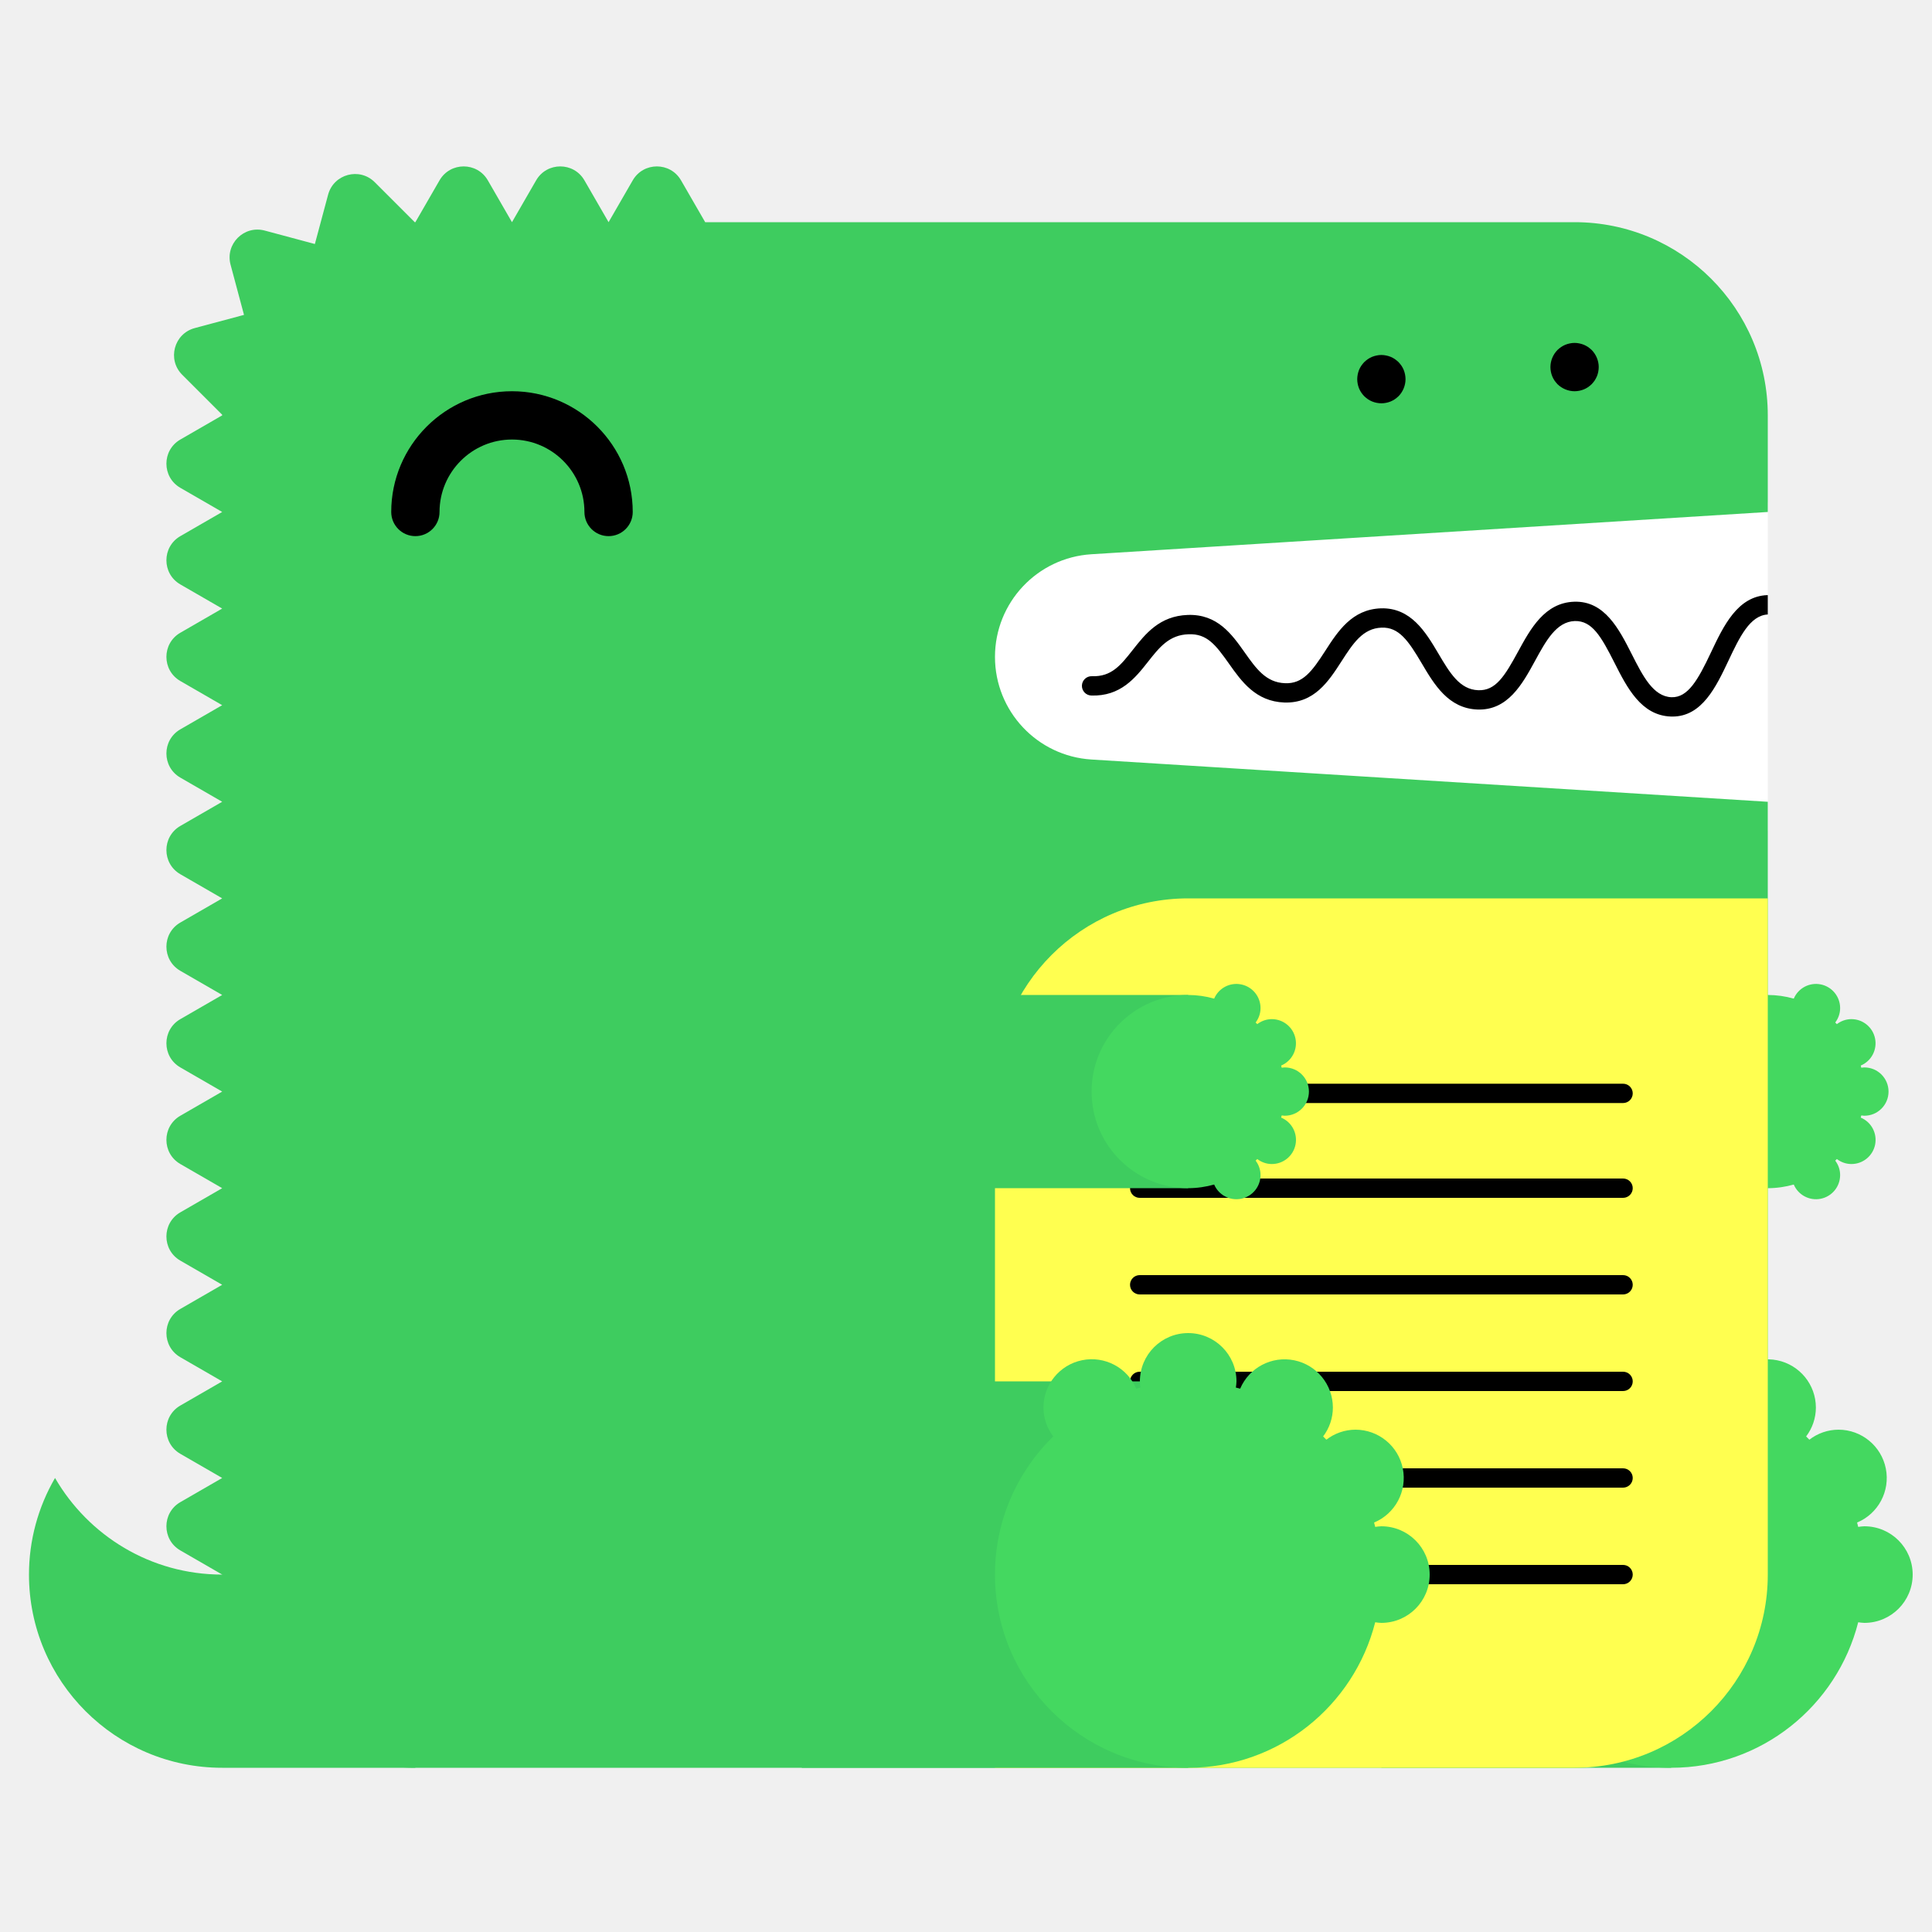
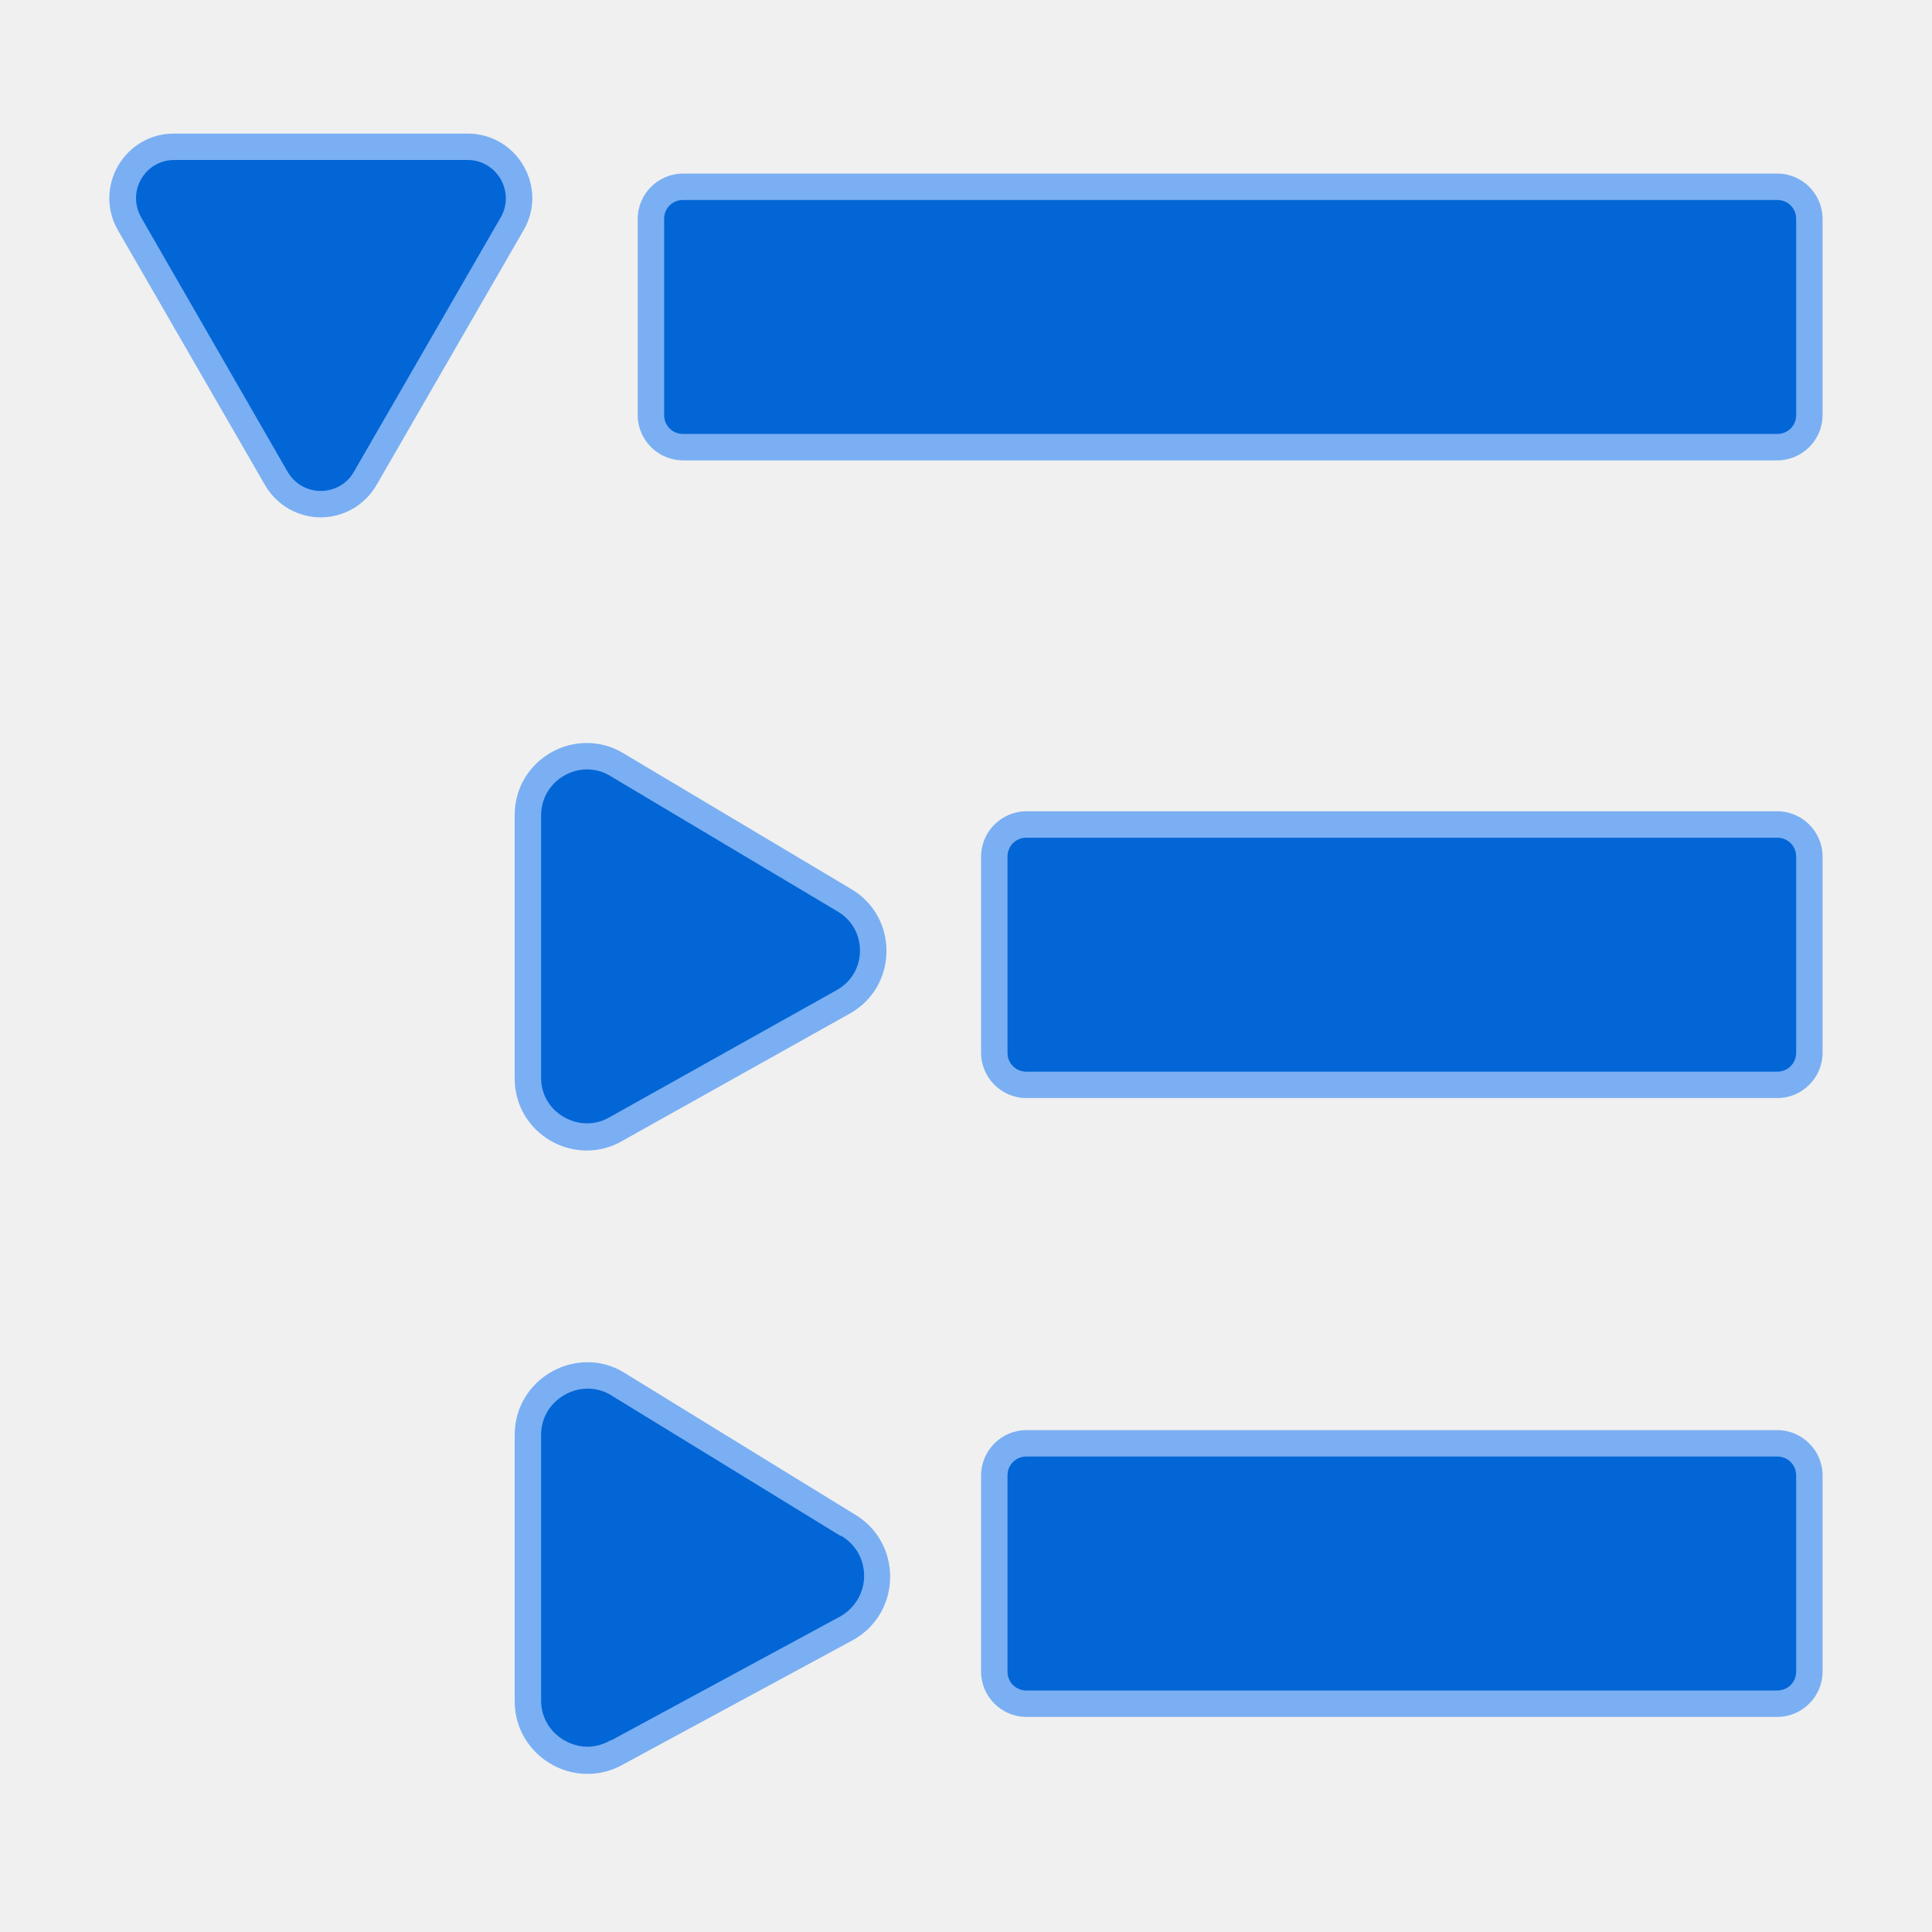
- <svg xmlns="http://www.w3.org/2000/svg" width="200" height="200" viewBox="0 0 200 200">
-   <g fill="none" fill-rule="evenodd">
-     <path fill="#FFF" d="M99 52h84v34H99z" />
-     <path d="M23 163c-7.398 0-13.843-4.027-17.303-10A19.886 19.886 0 0 0 3 163c0 11.046 8.954 20 20 20h20v-20H23z" fill="#3ECC5F" />
-     <path d="M112.98 57.376L183 53V43c0-11.046-8.954-20-20-20H73l-2.5-4.33c-1.112-1.925-3.889-1.925-5 0L63 23l-2.5-4.33c-1.111-1.925-3.889-1.925-5 0L53 23l-2.5-4.33c-1.111-1.925-3.889-1.925-5 0L43 23c-.022 0-.042.003-.065.003l-4.142-4.141c-1.57-1.571-4.252-.853-4.828 1.294l-1.369 5.104-5.192-1.392c-2.148-.575-4.111 1.389-3.535 3.536l1.39 5.193-5.102 1.367c-2.148.576-2.867 3.259-1.296 4.83l4.142 4.142c0 .021-.003.042-.003.064l-4.33 2.5c-1.925 1.111-1.925 3.889 0 5L23 53l-4.33 2.5c-1.925 1.111-1.925 3.889 0 5L23 63l-4.33 2.5c-1.925 1.111-1.925 3.889 0 5L23 73l-4.33 2.5c-1.925 1.111-1.925 3.889 0 5L23 83l-4.33 2.5c-1.925 1.111-1.925 3.889 0 5L23 93l-4.33 2.5c-1.925 1.111-1.925 3.889 0 5L23 103l-4.33 2.5c-1.925 1.111-1.925 3.889 0 5L23 113l-4.33 2.5c-1.925 1.111-1.925 3.889 0 5L23 123l-4.33 2.5c-1.925 1.111-1.925 3.889 0 5L23 133l-4.33 2.5c-1.925 1.111-1.925 3.889 0 5L23 143l-4.33 2.5c-1.925 1.111-1.925 3.889 0 5L23 153l-4.33 2.5c-1.925 1.111-1.925 3.889 0 5L23 163c0 11.046 8.954 20 20 20h120c11.046 0 20-8.954 20-20V83l-70.02-4.376A10.645 10.645 0 0 1 103 68c0-5.621 4.37-10.273 9.98-10.624" fill="#3ECC5F" />
-     <path fill="#3ECC5F" d="M143 183h30v-40h-30z" />
-     <path d="M193 158c-.219 0-.428.037-.639.064-.038-.15-.074-.301-.116-.451A5 5 0 0 0 190.32 148a4.96 4.96 0 0 0-3.016 1.036 26.531 26.531 0 0 0-.335-.336 4.955 4.955 0 0 0 1.011-2.987 5 5 0 0 0-9.599-1.959c-.148-.042-.297-.077-.445-.115.027-.211.064-.42.064-.639a5 5 0 0 0-5-5 5 5 0 0 0-5 5c0 .219.037.428.064.639-.148.038-.297.073-.445.115a4.998 4.998 0 0 0-9.599 1.959c0 1.125.384 2.151 1.011 2.987-3.717 3.632-6.031 8.693-6.031 14.3 0 11.046 8.954 20 20 20 9.339 0 17.16-6.41 19.361-15.064.211.027.42.064.639.064a5 5 0 0 0 5-5 5 5 0 0 0-5-5" fill="#44D860" />
-     <path fill="#3ECC5F" d="M153 123h30v-20h-30z" />
-     <path d="M193 115.5a2.5 2.5 0 1 0 0-5c-.109 0-.214.019-.319.032-.02-.075-.037-.15-.058-.225a2.501 2.501 0 0 0-.963-4.807c-.569 0-1.088.197-1.508.518a6.653 6.653 0 0 0-.168-.168c.314-.417.506-.931.506-1.494a2.5 2.5 0 0 0-4.8-.979A9.987 9.987 0 0 0 183 103c-5.522 0-10 4.478-10 10s4.478 10 10 10c.934 0 1.833-.138 2.69-.377a2.5 2.5 0 0 0 4.8-.979c0-.563-.192-1.077-.506-1.494.057-.055.113-.111.168-.168.42.321.939.518 1.508.518a2.5 2.5 0 0 0 .963-4.807c.021-.074.038-.15.058-.225.105.013.21.032.319.032" fill="#44D860" />
-     <path d="M63 55.5a2.5 2.5 0 0 1-2.5-2.5c0-4.136-3.364-7.5-7.5-7.5s-7.5 3.364-7.5 7.5a2.5 2.5 0 1 1-5 0c0-6.893 5.607-12.5 12.5-12.5S65.5 46.107 65.5 53a2.5 2.5 0 0 1-2.5 2.5" fill="#000" />
-     <path d="M103 183h60c11.046 0 20-8.954 20-20V93h-60c-11.046 0-20 8.954-20 20v70z" fill="#FFFF50" />
-     <path d="M168.02 124h-50.04a1 1 0 1 1 0-2h50.04a1 1 0 1 1 0 2m0 20h-50.04a1 1 0 1 1 0-2h50.04a1 1 0 1 1 0 2m0 20h-50.04a1 1 0 1 1 0-2h50.04a1 1 0 1 1 0 2m0-49.814h-50.04a1 1 0 1 1 0-2h50.04a1 1 0 1 1 0 2m0 19.814h-50.04a1 1 0 1 1 0-2h50.04a1 1 0 1 1 0 2m0 20h-50.04a1 1 0 1 1 0-2h50.04a1 1 0 1 1 0 2M183 61.611c-.012 0-.022-.006-.034-.005-3.09.105-4.552 3.196-5.842 5.923-1.346 2.85-2.387 4.703-4.093 4.647-1.889-.068-2.969-2.202-4.113-4.46-1.314-2.594-2.814-5.536-5.963-5.426-3.046.104-4.513 2.794-5.807 5.167-1.377 2.528-2.314 4.065-4.121 3.994-1.927-.07-2.951-1.805-4.136-3.813-1.321-2.236-2.848-4.75-5.936-4.664-2.994.103-4.465 2.385-5.763 4.4-1.373 2.13-2.335 3.428-4.165 3.351-1.973-.07-2.992-1.51-4.171-3.177-1.324-1.873-2.816-3.993-5.895-3.89-2.928.1-4.399 1.97-5.696 3.618-1.232 1.564-2.194 2.802-4.229 2.724a1 1 0 0 0-.072 2c3.017.101 4.545-1.8 5.872-3.487 1.177-1.496 2.193-2.787 4.193-2.855 1.926-.082 2.829 1.115 4.195 3.045 1.297 1.834 2.769 3.914 5.731 4.021 3.103.104 4.596-2.215 5.918-4.267 1.182-1.834 2.202-3.417 4.15-3.484 1.793-.067 2.769 1.35 4.145 3.681 1.297 2.197 2.766 4.686 5.787 4.796 3.125.108 4.634-2.62 5.949-5.035 1.139-2.088 2.214-4.06 4.119-4.126 1.793-.042 2.728 1.595 4.111 4.33 1.292 2.553 2.757 5.445 5.825 5.556l.169.003c3.064 0 4.518-3.075 5.805-5.794 1.139-2.41 2.217-4.68 4.067-4.773v-2z" fill="#000" />
-     <path fill="#3ECC5F" d="M83 183h40v-40H83z" />
-     <path d="M143 158c-.219 0-.428.037-.639.064-.038-.15-.074-.301-.116-.451A5 5 0 0 0 140.32 148a4.96 4.96 0 0 0-3.016 1.036 26.531 26.531 0 0 0-.335-.336 4.955 4.955 0 0 0 1.011-2.987 5 5 0 0 0-9.599-1.959c-.148-.042-.297-.077-.445-.115.027-.211.064-.42.064-.639a5 5 0 0 0-5-5 5 5 0 0 0-5 5c0 .219.037.428.064.639-.148.038-.297.073-.445.115a4.998 4.998 0 0 0-9.599 1.959c0 1.125.384 2.151 1.011 2.987-3.717 3.632-6.031 8.693-6.031 14.3 0 11.046 8.954 20 20 20 9.339 0 17.16-6.41 19.361-15.064.211.027.42.064.639.064a5 5 0 0 0 5-5 5 5 0 0 0-5-5" fill="#44D860" />
-     <path fill="#3ECC5F" d="M83 123h40v-20H83z" />
-     <path d="M133 115.5a2.5 2.5 0 1 0 0-5c-.109 0-.214.019-.319.032-.02-.075-.037-.15-.058-.225a2.501 2.501 0 0 0-.963-4.807c-.569 0-1.088.197-1.508.518a6.653 6.653 0 0 0-.168-.168c.314-.417.506-.931.506-1.494a2.5 2.5 0 0 0-4.8-.979A9.987 9.987 0 0 0 123 103c-5.522 0-10 4.478-10 10s4.478 10 10 10c.934 0 1.833-.138 2.69-.377a2.5 2.5 0 0 0 4.8-.979c0-.563-.192-1.077-.506-1.494.057-.055.113-.111.168-.168.42.321.939.518 1.508.518a2.5 2.5 0 0 0 .963-4.807c.021-.074.038-.15.058-.225.105.013.21.032.319.032" fill="#44D860" />
-     <path d="M143 41.75c-.16 0-.33-.02-.49-.05a2.52 2.52 0 0 1-.47-.14c-.15-.06-.29-.14-.431-.23-.13-.09-.259-.2-.38-.31-.109-.12-.219-.24-.309-.38s-.17-.28-.231-.43a2.619 2.619 0 0 1-.189-.96c0-.16.02-.33.05-.49.03-.16.08-.31.139-.47.061-.15.141-.29.231-.43.09-.13.2-.26.309-.38.121-.11.25-.22.38-.31.141-.09.281-.17.431-.23.149-.06.31-.11.47-.14.32-.07.65-.07.98 0 .159.03.32.08.47.14.149.06.29.14.43.23.13.09.259.2.38.31.11.12.22.25.31.38.09.14.17.28.23.43.06.16.11.31.14.47.029.16.05.33.05.49 0 .66-.271 1.31-.73 1.77-.121.11-.25.22-.38.31-.14.09-.281.17-.43.23a2.565 2.565 0 0 1-.96.19m20-1.25c-.66 0-1.3-.27-1.771-.73a3.802 3.802 0 0 1-.309-.38c-.09-.14-.17-.28-.231-.43a2.619 2.619 0 0 1-.189-.96c0-.66.27-1.3.729-1.77.121-.11.25-.22.38-.31.141-.09.281-.17.431-.23.149-.06.31-.11.47-.14.32-.07.66-.07.98 0 .159.03.32.08.47.14.149.06.29.14.43.23.13.09.259.2.38.31.459.47.73 1.11.73 1.77 0 .16-.021.33-.05.49-.03.16-.08.32-.14.47-.07.15-.14.29-.23.43-.09.13-.2.26-.31.38-.121.11-.25.22-.38.31-.14.09-.281.17-.43.23a2.565 2.565 0 0 1-.96.19" fill="#000" />
+ <svg xmlns="http://www.w3.org/2000/svg" version="1.1" id="Layer_1" x="0px" y="0px" viewBox="0 0 512 512" style="enable-background:new 0 0 512 512;" xml:space="preserve">
+   <style type="text/css">
+ 	.st0{fill:#0366D6;}
+ 	.st1{fill:#7AAFF3;}
+ </style>
+   <g>
+     <path class="st0" d="M85,133.5c-4.9,0-9.3-2.5-11.8-6.8L34.3,59.3c-2.5-4.3-2.5-9.4,0-13.6c2.5-4.3,6.9-6.8,11.8-6.8h77.8   c4.9,0,9.3,2.5,11.8,6.8c2.5,4.3,2.5,9.4,0,13.6l-38.9,67.4C94.4,131,90,133.5,85,133.5z" />
+     <path class="st1" d="M123.9,42.4c3.7,0,6.9,1.9,8.8,5.1c1.8,3.2,1.8,7,0,10.1l-38.9,67.4c-1.8,3.2-5.1,5.1-8.8,5.1   c-3.7,0-6.9-1.9-8.8-5.1L37.4,57.6c-1.8-3.2-1.8-7,0-10.1c1.8-3.2,5.1-5.1,8.8-5.1H123.9 M123.9,35.4H46.1   c-13.2,0-21.4,14.3-14.8,25.7l38.9,67.4c3.3,5.7,9.1,8.6,14.8,8.6s11.5-2.9,14.8-8.6l38.9-67.4C145.4,49.7,137.1,35.4,123.9,35.4   L123.9,35.4z" />
+   </g>
+   <g>
+     <path class="st0" d="M155.5,301.4c-7.5,0-15.6-6-15.6-15.6V216c0-9.6,8.1-15.6,15.6-15.6c2.7,0,5.3,0.7,7.7,2.1l60.4,36   c4.9,2.8,7.8,7.9,7.8,13.5c0,5.6-2.9,10.7-7.8,13.5l-60.4,33.8C160.9,300.6,158.2,301.4,155.5,301.4L155.5,301.4z" />
+     <path class="st1" d="M155.5,203.9c2.1,0,4.1,0.5,6,1.6l60.4,36l0,0l0,0c3.8,2.2,6,6.1,6,10.4c0,4.3-2.2,8.2-6,10.4l-60.4,33.8l0,0   l0,0c-1.9,1.1-3.9,1.6-6,1.6c-5.8,0-12.1-4.6-12.1-12.1V216C143.5,208.5,149.7,203.9,155.5,203.9 M155.5,196.9   c-10,0-19.1,8-19.1,19.1v69.8c0,11.1,9.1,19.1,19.1,19.1c3.2,0,6.4-0.8,9.5-2.6l60.4-33.8c12.7-7.3,12.7-25.7,0-33l-60.4-36   C162,197.7,158.7,196.9,155.5,196.9L155.5,196.9z" />
+   </g>
+   <g>
+     <path class="st0" d="M155.7,466.5c-7.6,0-15.8-6-15.8-15.8v-70.5c0-9.7,8.2-15.8,15.8-15.8c2.7,0,5.4,0.7,7.8,2.1l61,37.4   c5,2.9,7.9,8,7.9,13.7c0,5.7-2.9,10.8-7.9,13.6l-61,32.9C161.1,465.8,158.5,466.5,155.7,466.5C155.7,466.5,155.7,466.5,155.7,466.5   z" />
+     <path class="st1" d="M155.7,368c2.1,0,4.1,0.5,6,1.6l61,37.4l0.1,0l0.1,0c3.8,2.2,6.1,6.2,6.1,10.6c0,4.4-2.3,8.3-6,10.6L162,461.2   l-0.1,0l-0.1,0c-1.9,1.1-4,1.7-6.1,1.7c-5.9,0-12.3-4.7-12.3-12.3v-70.5C143.5,372.7,149.8,368,155.7,368 M155.7,361   c-10,0-19.3,8-19.3,19.3v70.5c0,11.2,9.2,19.3,19.3,19.3c3.2,0,6.5-0.8,9.6-2.6l61-33c12.8-7.4,12.8-25.9,0-33.3l-61-37.5   C162.2,361.8,158.9,361,155.7,361L155.7,361z" />
+   </g>
+   <g>
+     <path class="st0" d="M181,118.5c-4.7,0-8.5-3.8-8.5-8.5V58c0-4.7,3.8-8.5,8.5-8.5h290c4.7,0,8.5,3.8,8.5,8.5v52   c0,4.7-3.8,8.5-8.5,8.5H181z" />
+     <path class="st1" d="M471,53c2.8,0,5,2.2,5,5v52c0,2.8-2.2,5-5,5H181c-2.8,0-5-2.2-5-5V58c0-2.8,2.2-5,5-5H471 M471,46H181   c-6.6,0-12,5.4-12,12v52c0,6.6,5.4,12,12,12h290c6.6,0,12-5.4,12-12V58C483,51.4,477.6,46,471,46L471,46z" />
+   </g>
+   <g>
+     <path class="st0" d="M272,287.5c-4.7,0-8.5-3.8-8.5-8.5v-52c0-4.7,3.8-8.5,8.5-8.5h199c4.7,0,8.5,3.8,8.5,8.5v52   c0,4.7-3.8,8.5-8.5,8.5H272z" />
+     <path class="st1" d="M471,222c2.8,0,5,2.2,5,5v52c0,2.8-2.2,5-5,5H272c-2.8,0-5-2.2-5-5v-52c0-2.8,2.2-5,5-5H471 M471,215H272   c-6.6,0-12,5.4-12,12v52c0,6.6,5.4,12,12,12h199c6.6,0,12-5.4,12-12v-52C483,220.4,477.6,215,471,215L471,215z" />
+   </g>
+   <g>
+     <path class="st0" d="M272,451.5c-4.7,0-8.5-3.8-8.5-8.5v-52c0-4.7,3.8-8.5,8.5-8.5h199c4.7,0,8.5,3.8,8.5,8.5v52   c0,4.7-3.8,8.5-8.5,8.5H272z" />
+     <path class="st1" d="M471,386c2.8,0,5,2.2,5,5v52c0,2.8-2.2,5-5,5H272c-2.8,0-5-2.2-5-5v-52c0-2.8,2.2-5,5-5H471 M471,379H272   c-6.6,0-12,5.4-12,12v52c0,6.6,5.4,12,12,12h199c6.6,0,12-5.4,12-12v-52C483,384.4,477.6,379,471,379L471,379z" />
  </g>
</svg>
